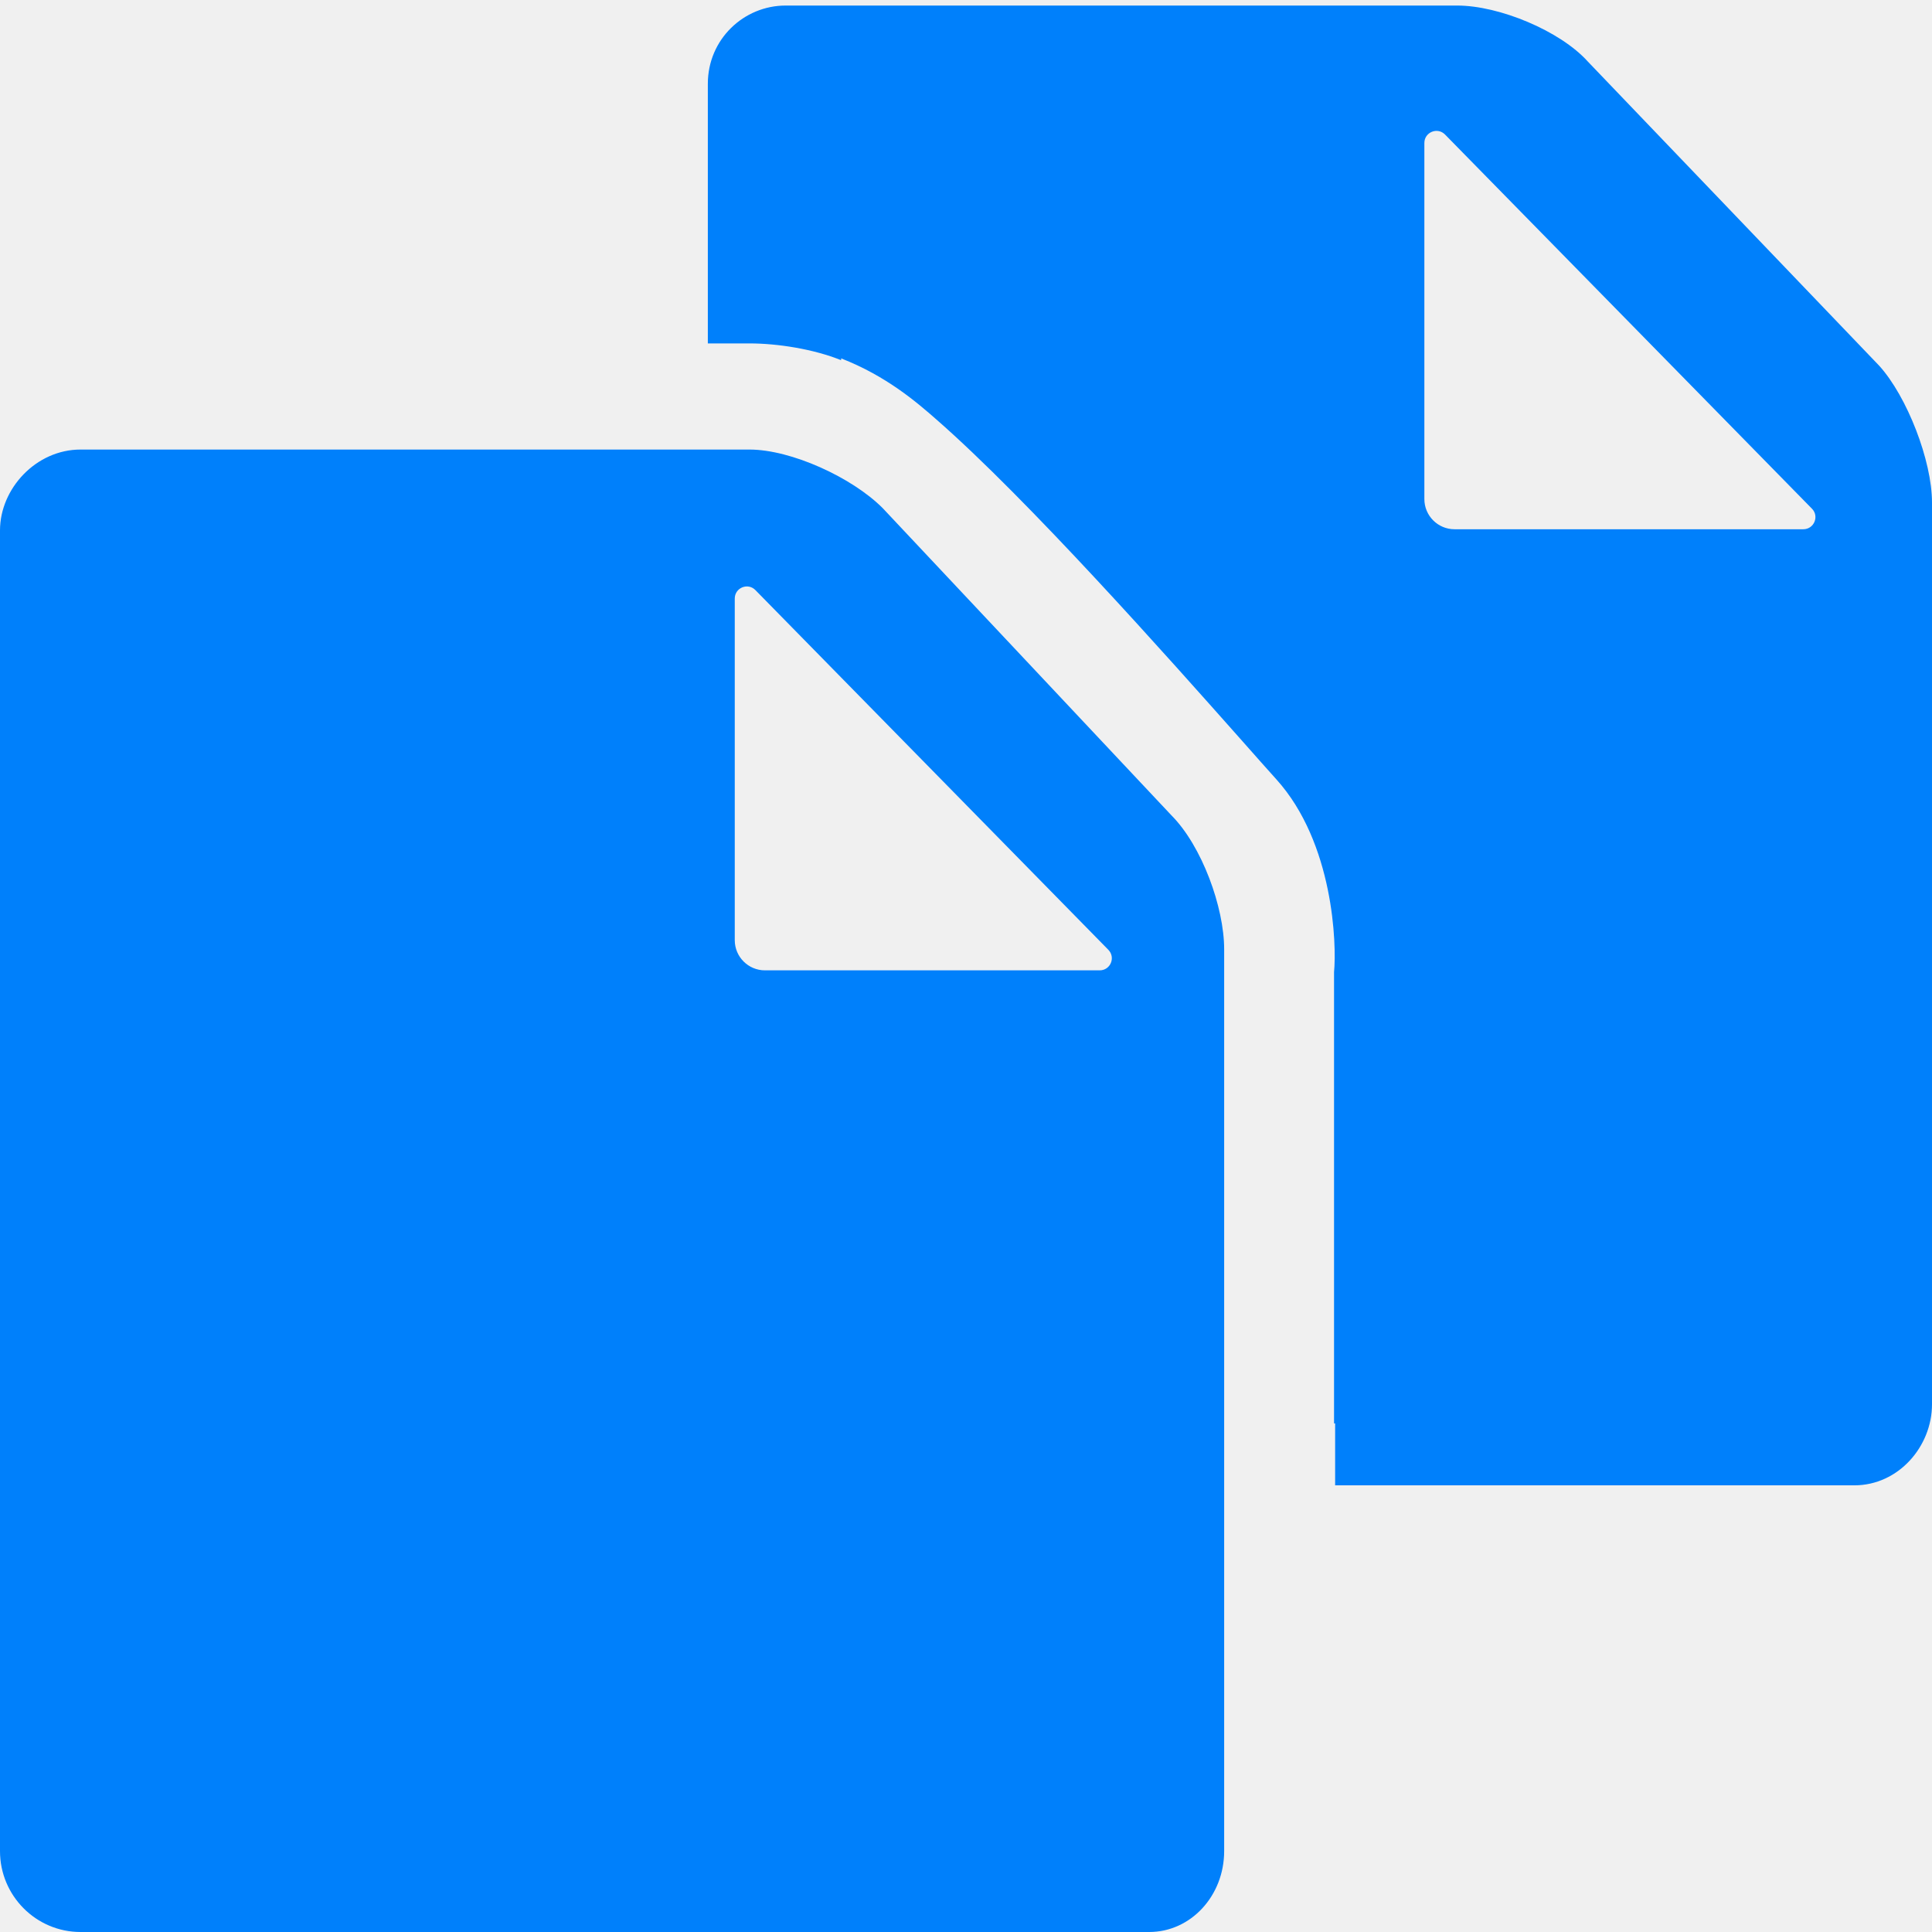
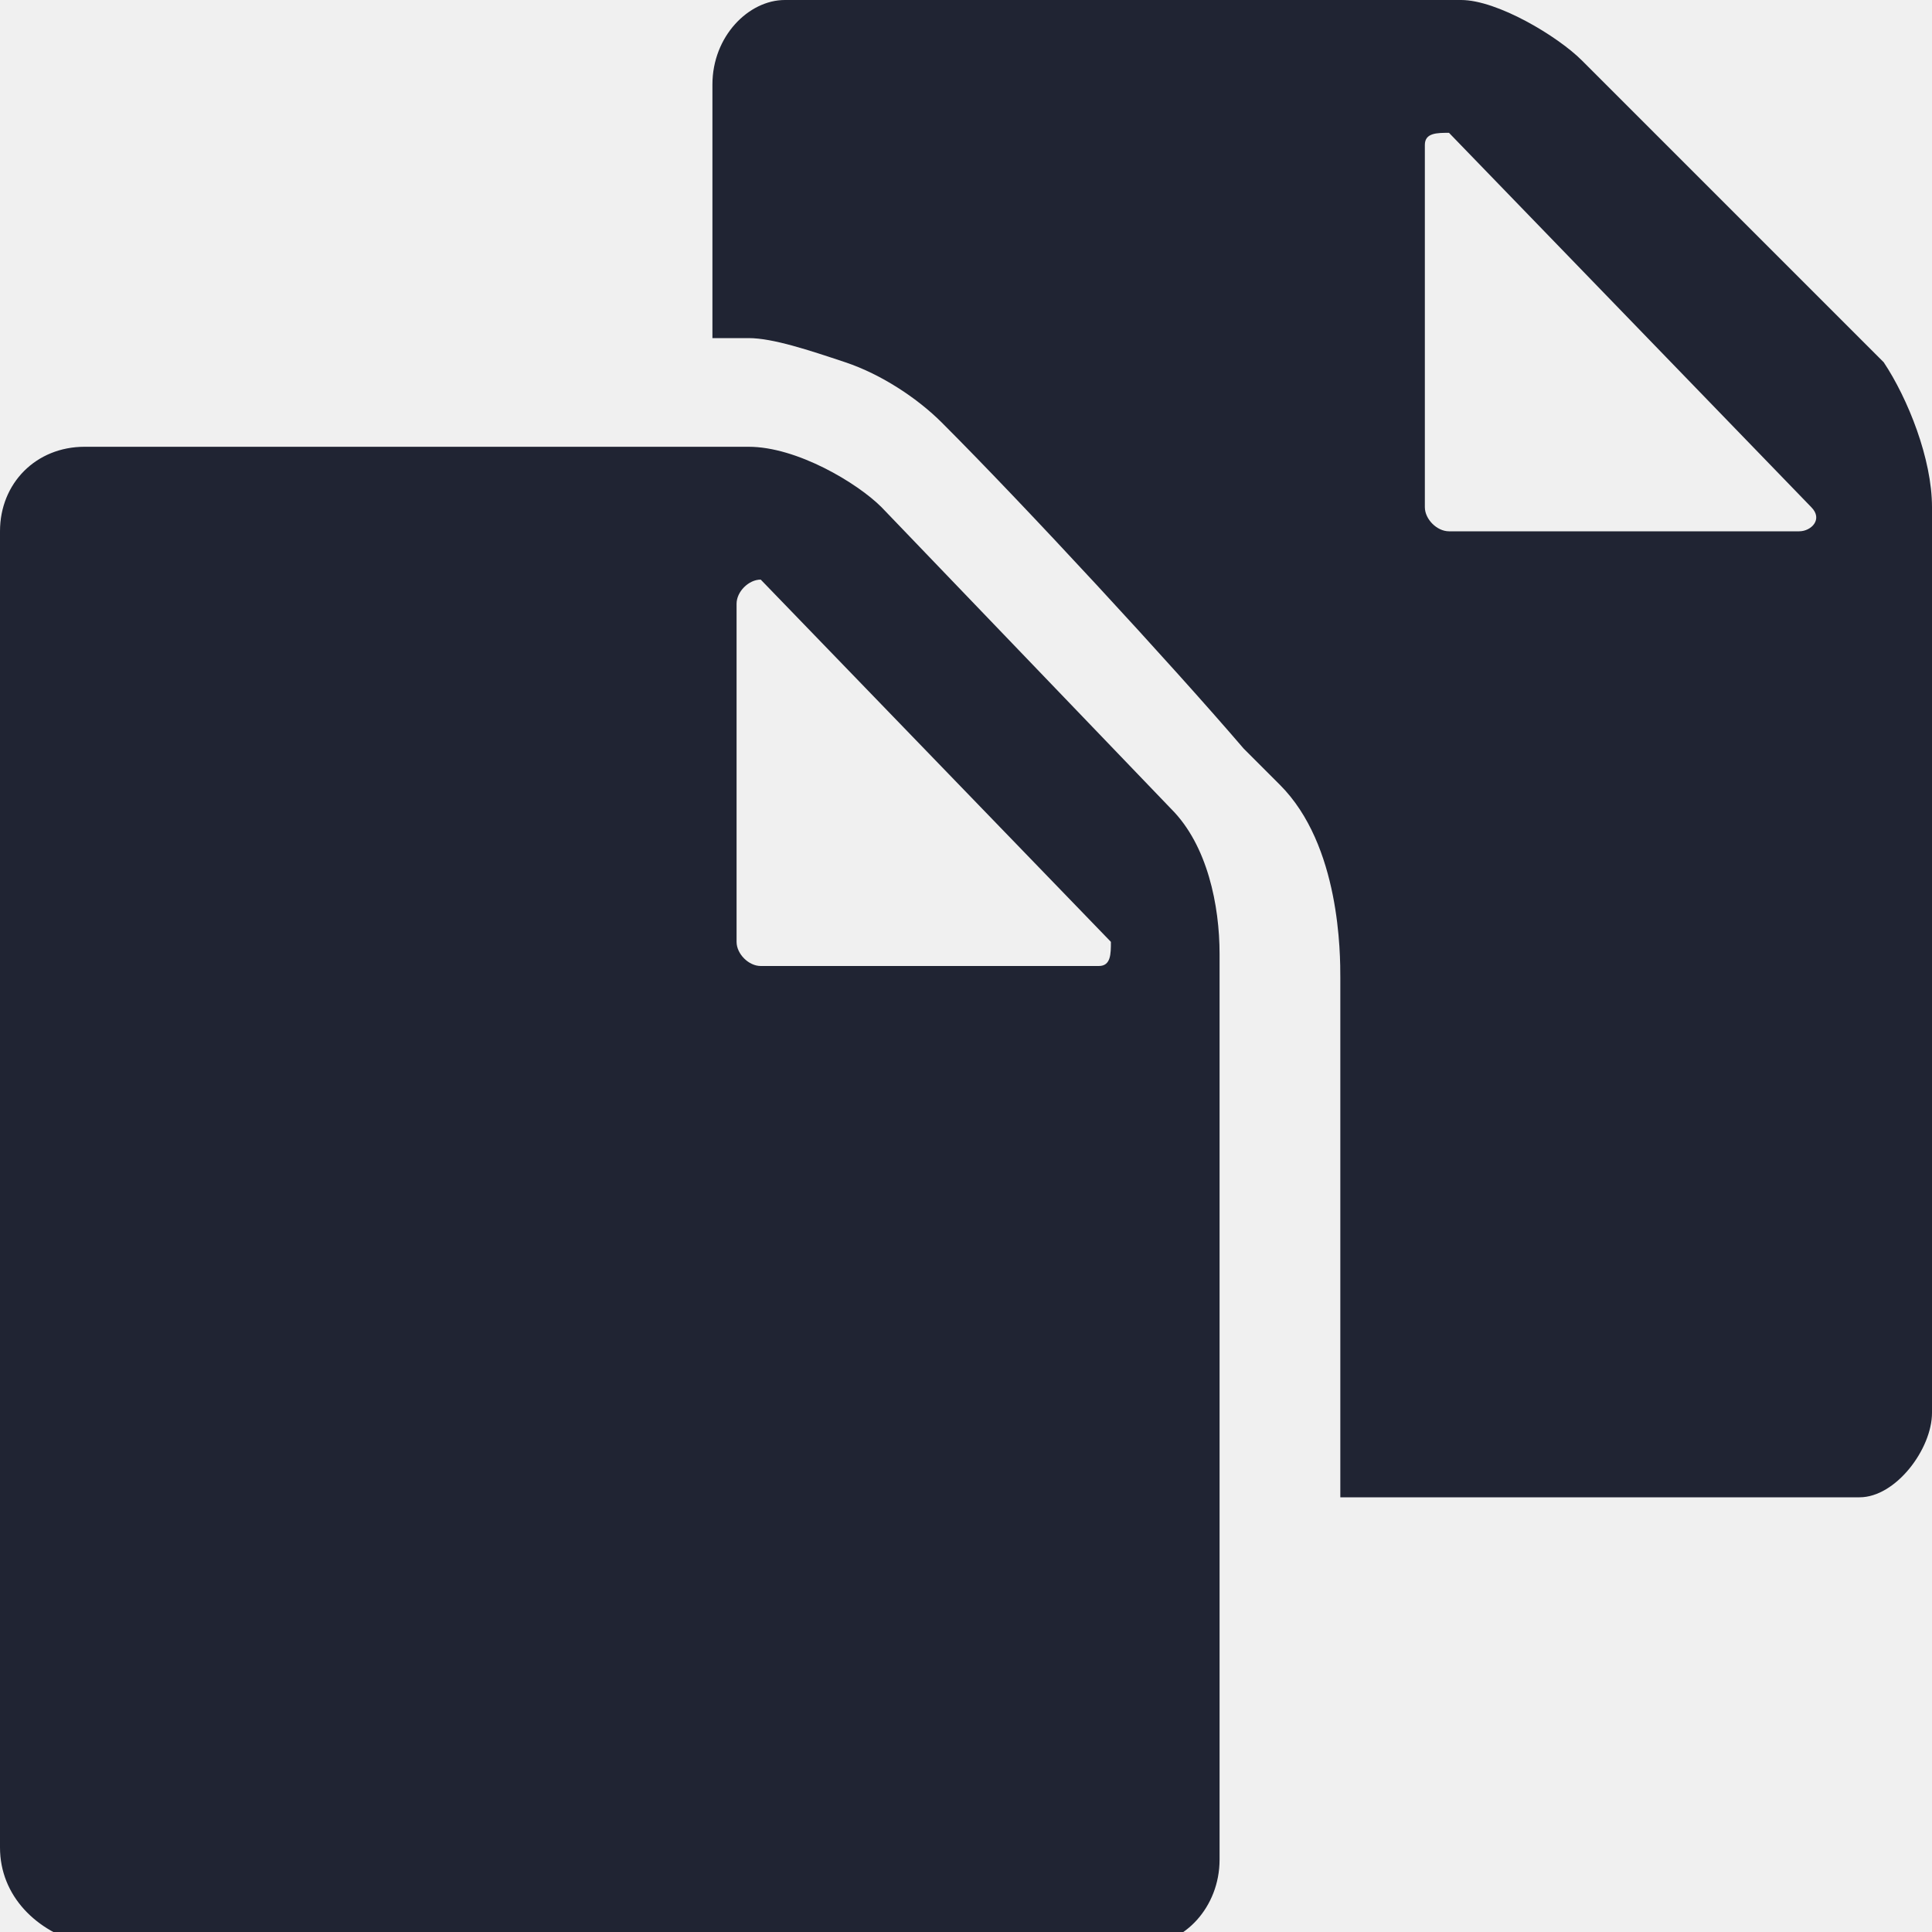
- <svg xmlns="http://www.w3.org/2000/svg" width="16" height="16" viewBox="0 0 16 16" fill="none">
-   <g clip-path="url(#clip0)">
-     <path fill-rule="evenodd" clip-rule="evenodd" d="M13.149 0.509L15.563 3.029C15.793 3.283 16 3.815 16 4.162V11.63C16 11.977 15.724 12.301 15.356 12.301H11.057V11.788L11.048 11.788V8.051C11.07 7.821 11.045 6.981 10.571 6.455C10.498 6.374 10.402 6.266 10.289 6.138L10.289 6.138L10.289 6.138C9.666 5.436 8.515 4.139 7.756 3.475C7.593 3.332 7.341 3.114 6.966 2.968V2.983C6.736 2.89 6.437 2.844 6.207 2.844H5.862V0.694C5.862 0.324 6.161 0.046 6.506 0.046H12.069C12.414 0.046 12.919 0.254 13.149 0.509ZM7.31 4.208L9.701 6.752C9.954 7.006 10.138 7.515 10.138 7.861V15.33C10.138 15.7 9.862 16 9.517 16H0.667C0.299 16 0 15.7 0 15.33V4.393C0 4.046 0.299 3.723 0.667 3.723H6.207C6.552 3.723 7.057 3.954 7.31 4.208ZM6.335 8.036H9.107C9.196 8.036 9.241 7.93 9.179 7.866L6.256 4.887C6.194 4.823 6.085 4.867 6.085 4.957V7.786C6.085 7.924 6.197 8.036 6.335 8.036ZM14.934 4.383H12.046C11.908 4.383 11.796 4.271 11.796 4.133V1.184C11.796 1.095 11.904 1.05 11.967 1.114L15.006 4.213C15.068 4.276 15.023 4.383 14.934 4.383Z" fill="#0080FB" />
+ <svg xmlns="http://www.w3.org/2000/svg" version="1.1" id="Layer_1" x="0px" y="0px" viewBox="0 0 16 16" style="enable-background:new 0 0 16 16;" xml:space="preserve">
+   <style type="text/css">
+ 	.st0{fill:#202433;}
+ </style>
+   <g>
+     <path class="st0" d="M7.3,4.2C7.1,4,6.6,3.7,6.2,3.7H0.7C0.3,3.7,0,4,0,4.4v10.9c0,0.4,0.3,0.7,0.7,0.8h8.8c0.3,0,0.6-0.3,0.6-0.7   V7.9c0-0.4-0.1-0.9-0.4-1.2L7.3,4.2z M9.1,8H6.3C6.2,8,6.1,7.9,6.1,7.8V5c0-0.1,0.1-0.2,0.2-0.2l2.9,3C9.2,7.9,9.2,8,9.1,8z" />
+     <path class="st0" d="M15.6,3l-2.5-2.5c-0.2-0.2-0.7-0.5-1-0.5H6.5C6.2,0,5.9,0.3,5.9,0.7v2.1h0.3C6.4,2.8,6.7,2.9,7,3   s0.6,0.3,0.8,0.5c0.7,0.7,1.9,2,2.5,2.7c0.1,0.1,0.2,0.2,0.3,0.3c0.5,0.5,0.5,1.4,0.5,1.6v3.8v0.5h4.3c0.3,0,0.6-0.4,0.6-0.7V4.2   C16,3.8,15.8,3.3,15.6,3z M14.9,4.4H12c-0.1,0-0.2-0.1-0.2-0.2v-3c0-0.1,0.1-0.1,0.2-0.1l3,3.1C15.1,4.3,15,4.4,14.9,4.4z" />
  </g>
-   <defs>
-     <clipPath id="clip0">
-       <path d="M0 0H16V16H0V0Z" fill="white" />
-     </clipPath>
-   </defs>
</svg>
